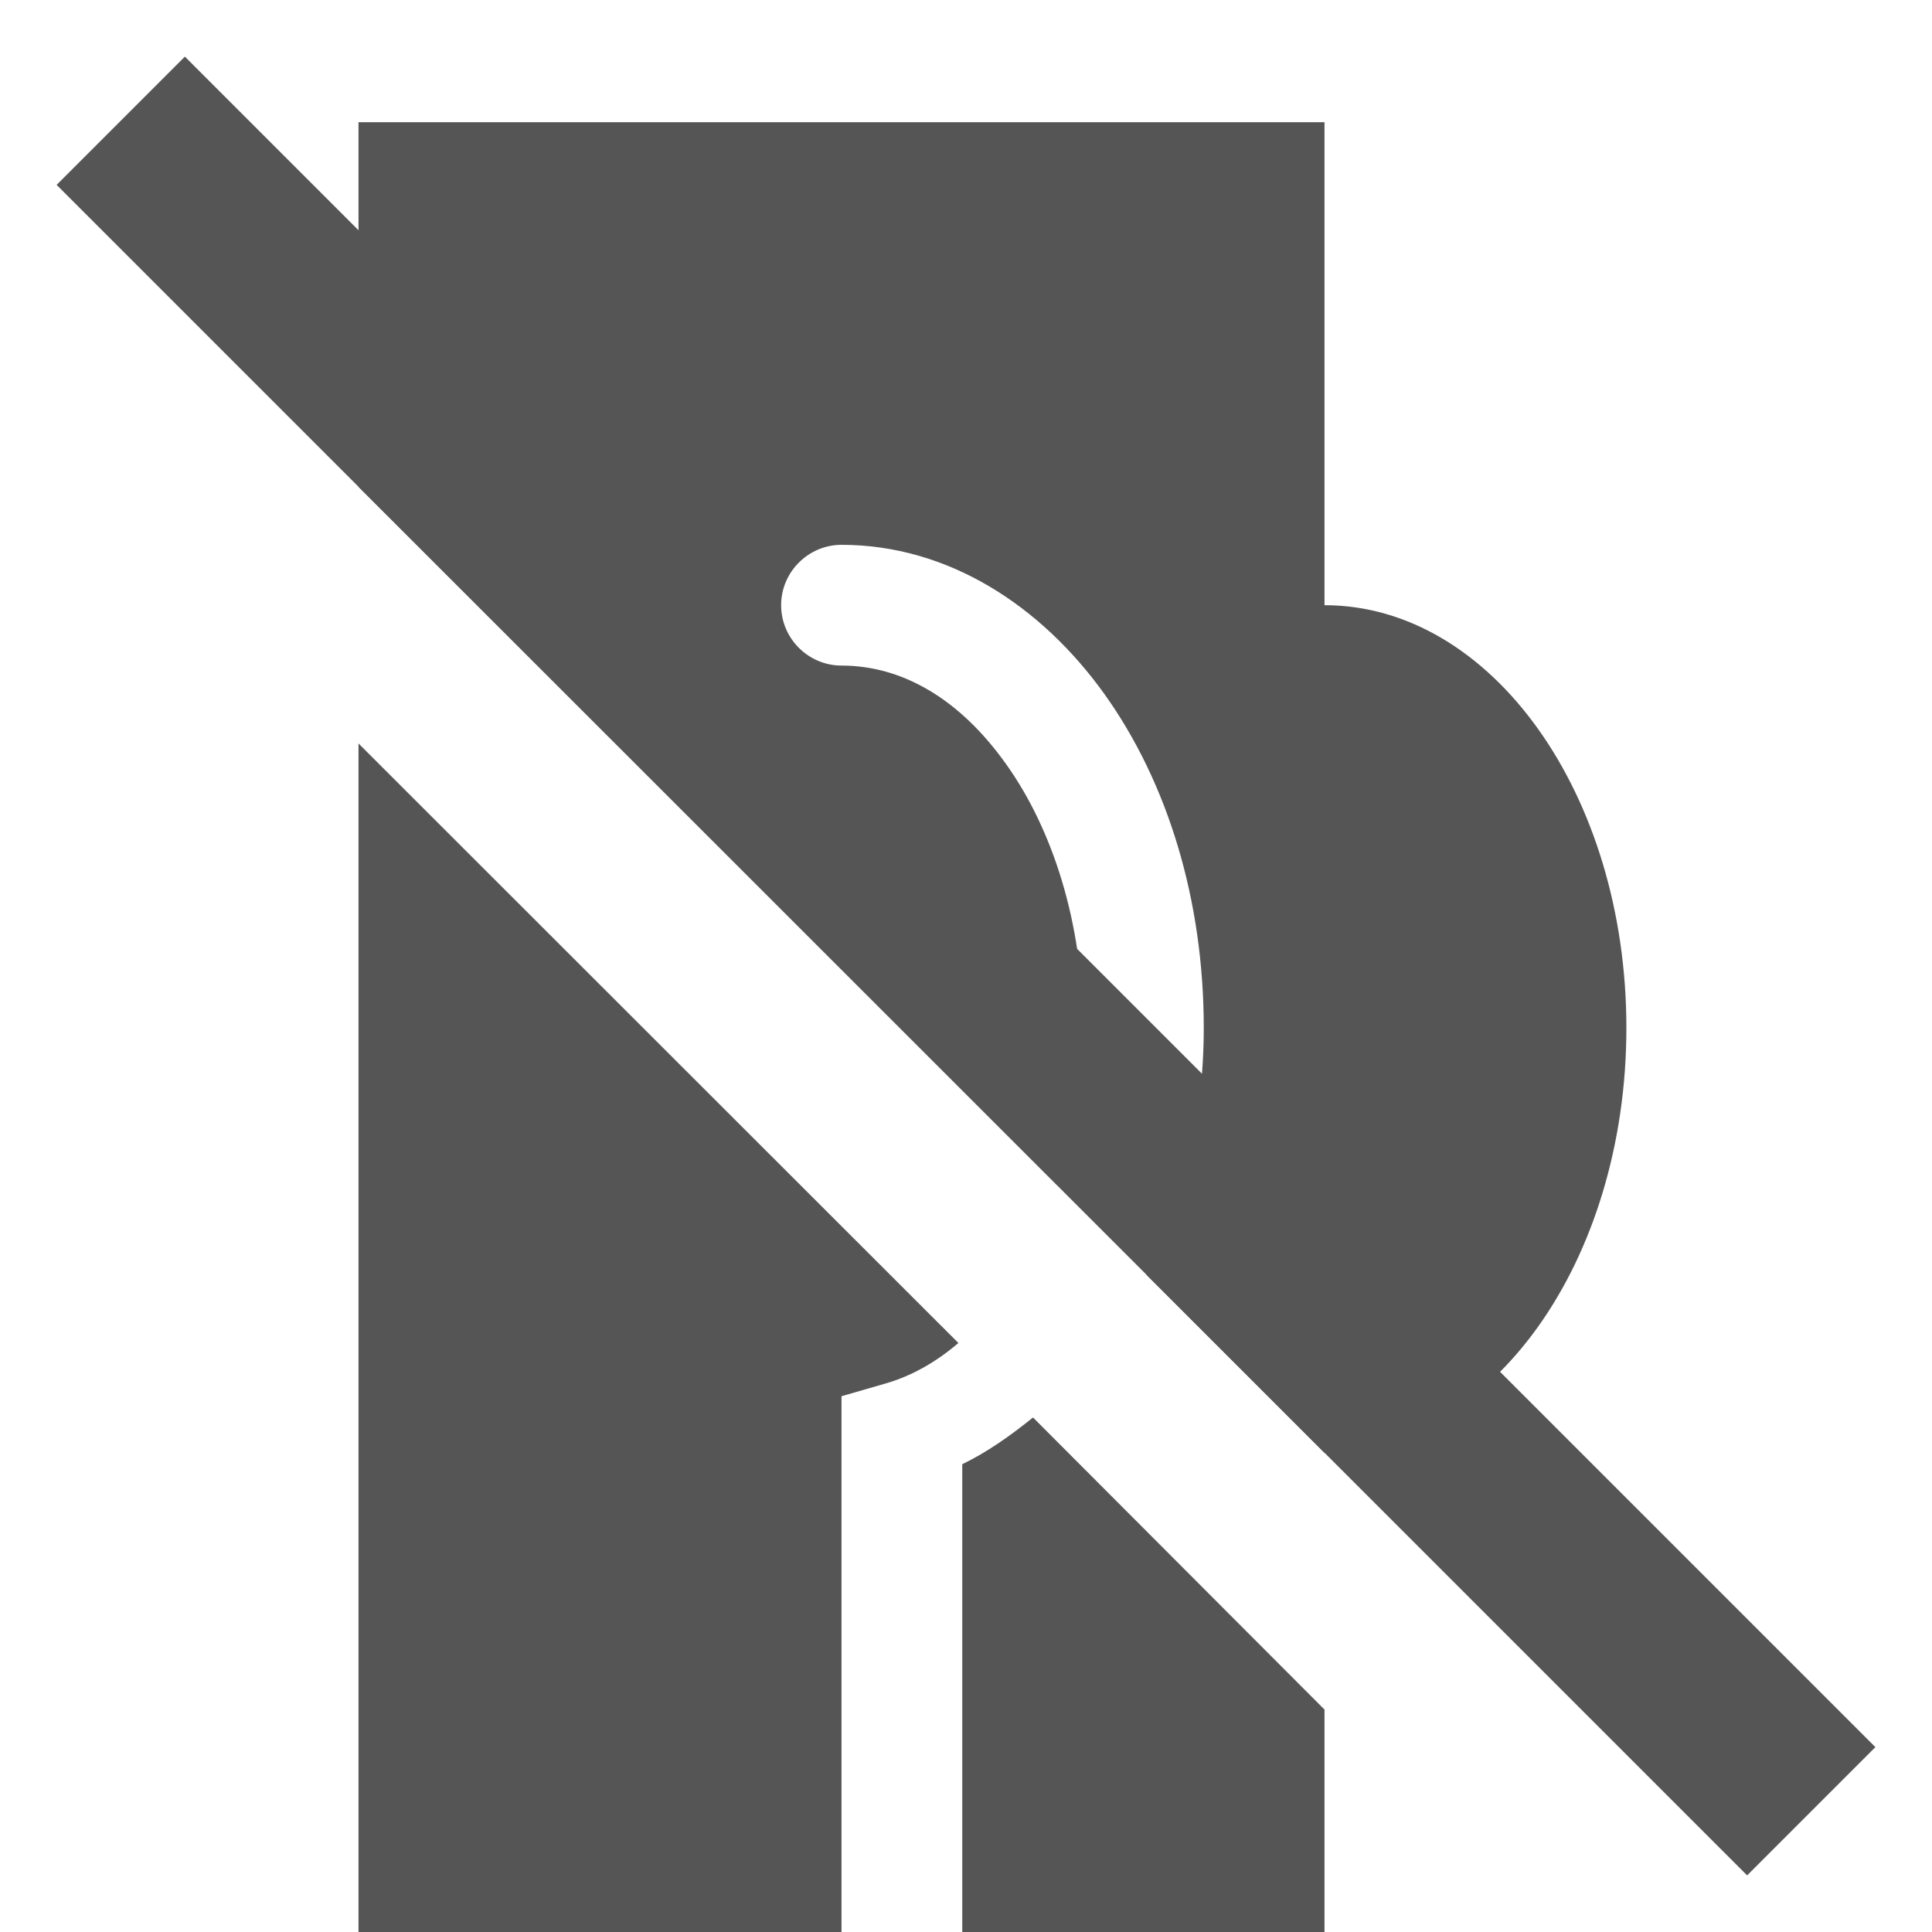
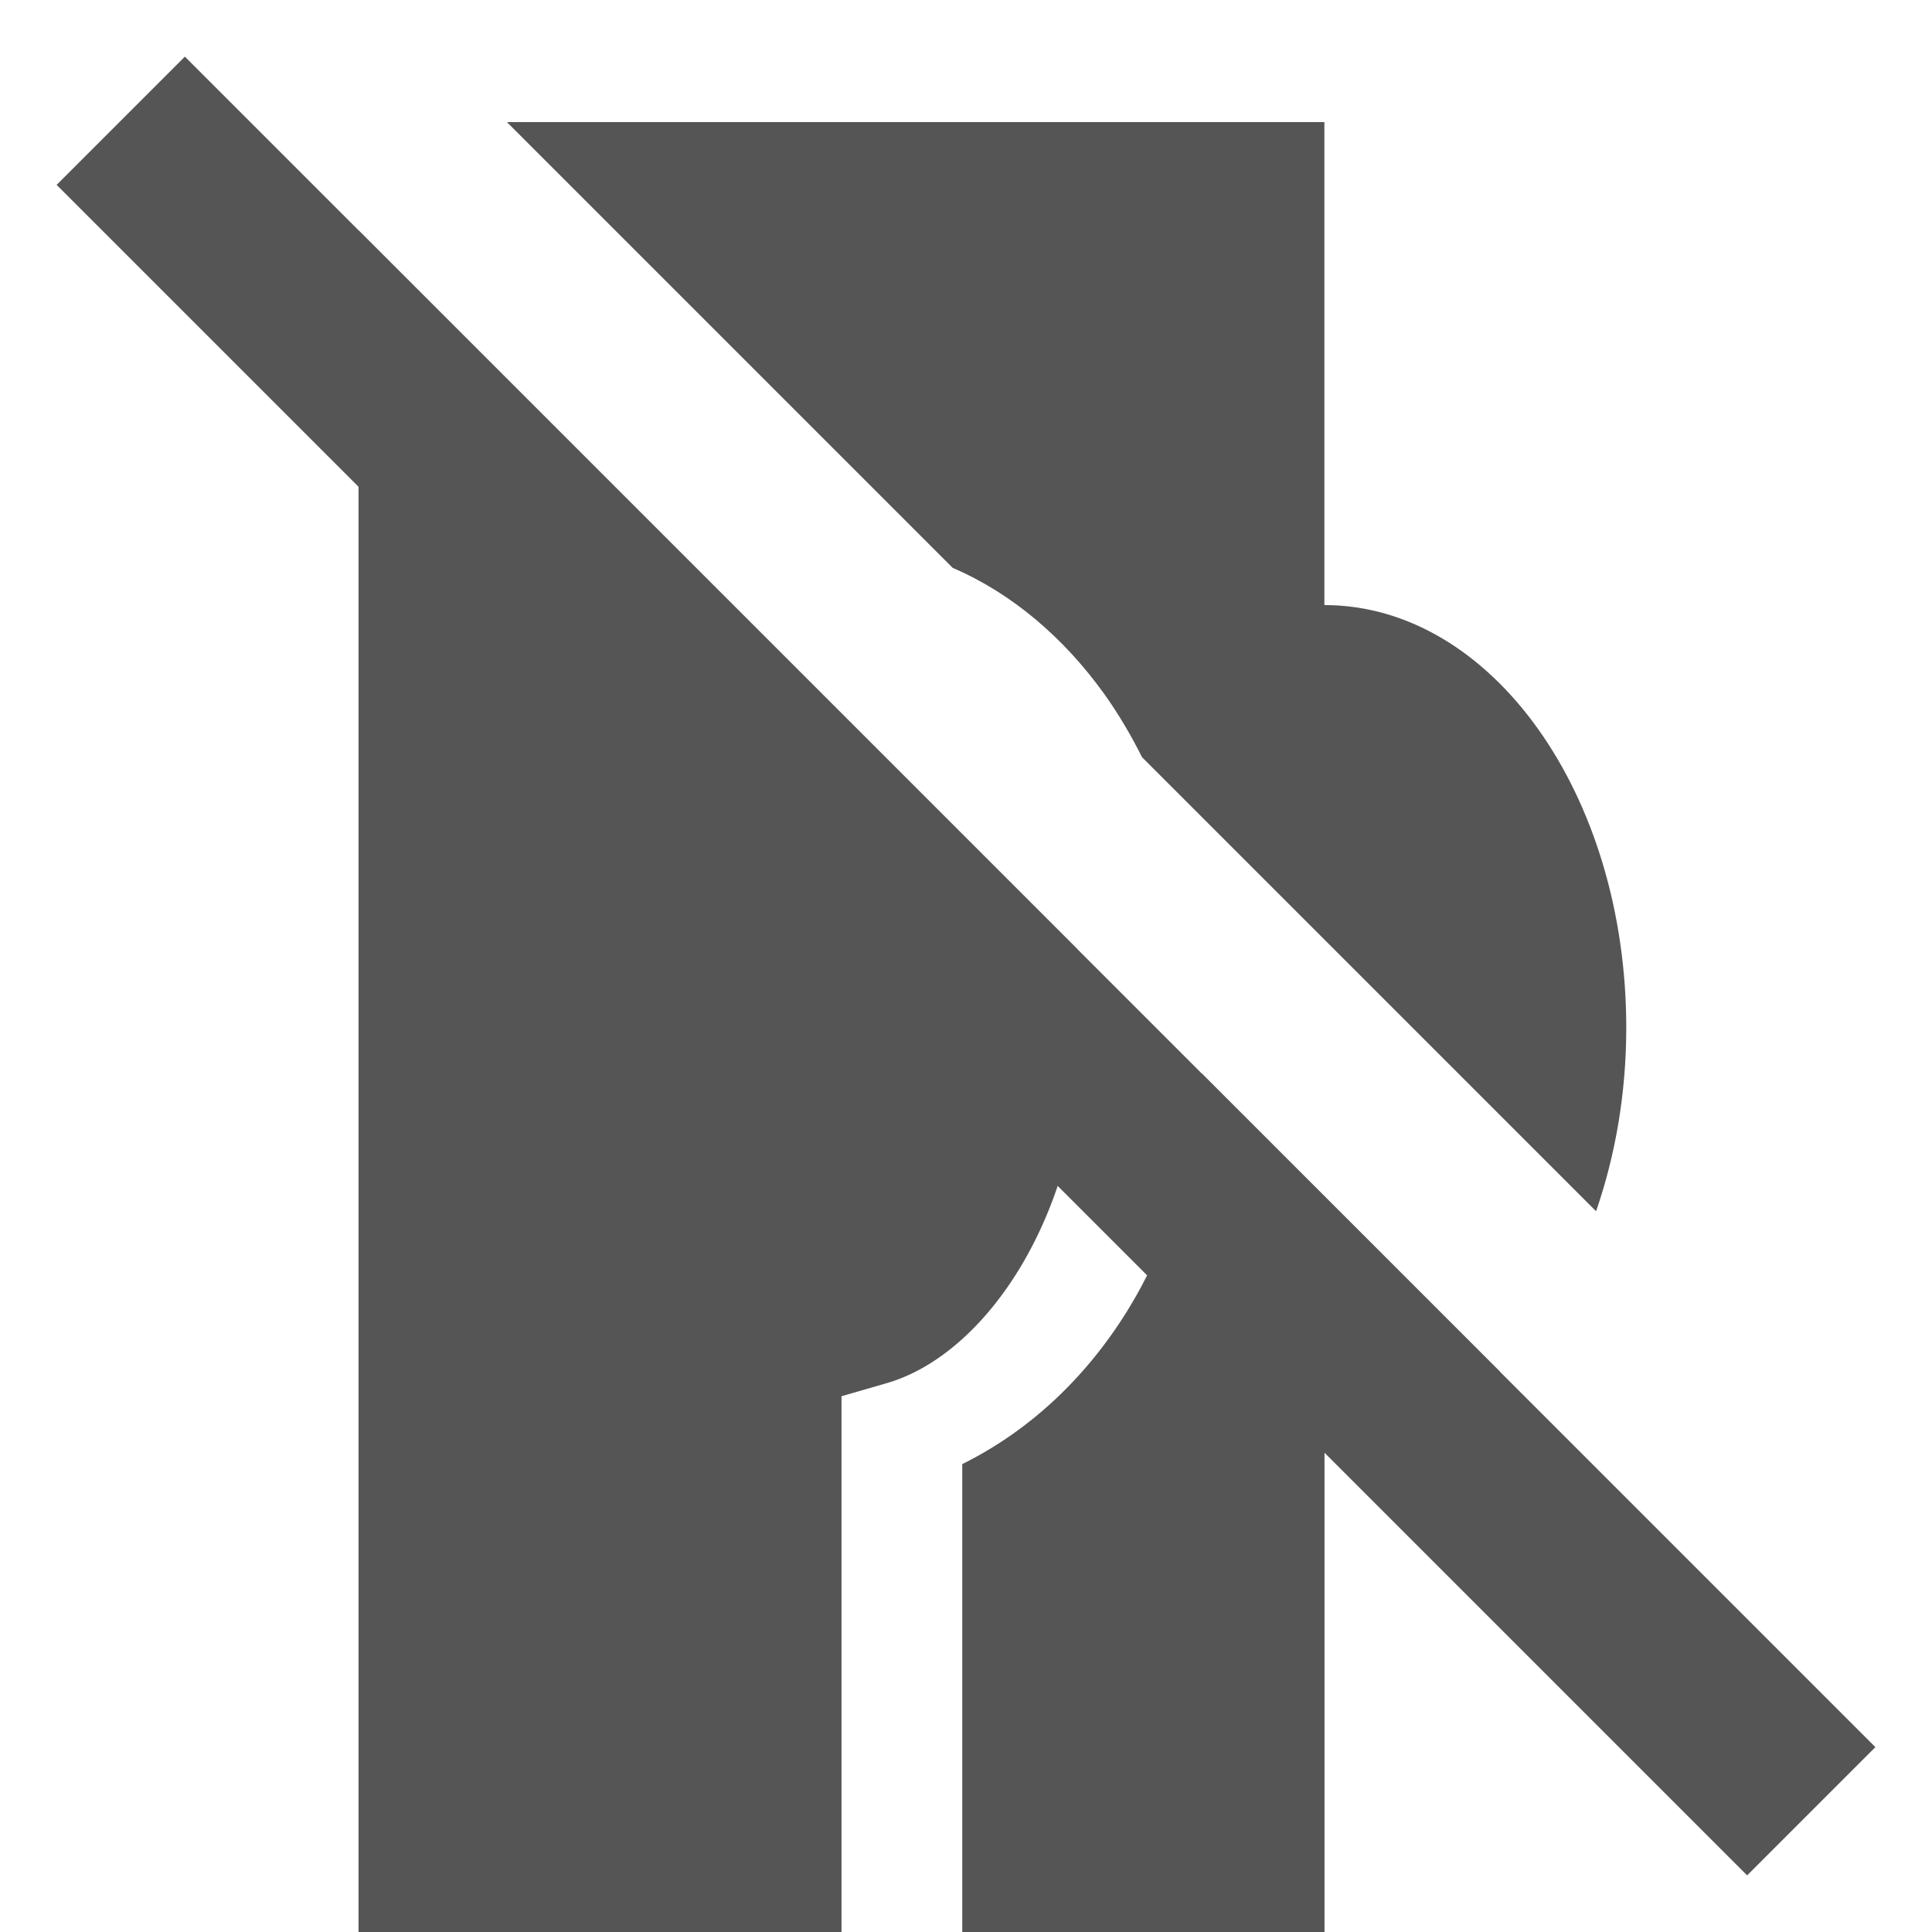
- <svg width="16px" height="16px" version="1.1">
+ <svg xmlns="http://www.w3.org/2000/svg" width="16px" height="16px" version="1.1">
+   <path d="m4.199 1.012 3.691 3.691c0.493 0.211 0.923 0.582 1.254 1.043 0.117 0.163 0.221 0.34 0.314 0.525l3.76 3.76c0.159-0.46 0.25-0.974 0.25-1.52 0-1.934-1.117-3.5-2.5-3.5v-4h-6.769zm-1.23 0.895v14.105h4v-4.449l0.363-0.105c0.84-0.234 1.637-1.422 1.637-2.945 0-0.226-0.017-0.444-0.049-0.654l-5.951-5.951zm6.984 6.984c-0.113 1.492-0.885 2.69-1.984 3.234v3.887h3v-4c0.543 0 1.042-0.244 1.451-0.654l-2.467-2.467z" fill="#555555" />
  <g fill="#555555">
-     <path d="m 2.969 1.012 v 3.02 l 5.785 5.781 c 0.133 -0.391 0.215 -0.824 0.215 -1.301 c 0 -0.871 -0.254 -1.648 -0.637 -2.184 c -0.383 -0.539 -0.859 -0.816 -1.363 -0.816 c -0.273 0 -0.5 -0.223 -0.5 -0.5 c 0 -0.277 0.227 -0.5 0.5 -0.5 c 0.883 0 1.652 0.504 2.176 1.234 c 0.523 0.73 0.824 1.703 0.824 2.766 c 0 0.762 -0.176 1.457 -0.473 2.047 l 1.473 1.473 v -0.02 c 1.383 0 2.5 -1.566 2.5 -3.5 c 0 -1.934 -1.117 -3.5 -2.5 -3.5 v -4 z m 0 5.145 v 9.855 h 4 v -4.449 l 0.363 -0.105 c 0.207 -0.059 0.414 -0.172 0.605 -0.336 z m 5.586 5.582 c -0.184 0.148 -0.375 0.285 -0.586 0.387 v 3.887 h 3 v -1.855 z m 0 0" />
-     <path d="m 1.531 0.469 l -1.062 1.062 l 14 14 l 1.062 -1.062 z m 0 0" />
+     <path d="m1.531 0.469-1.062 1.062 14 14 1.062-1.062z" />
  </g>
</svg>
